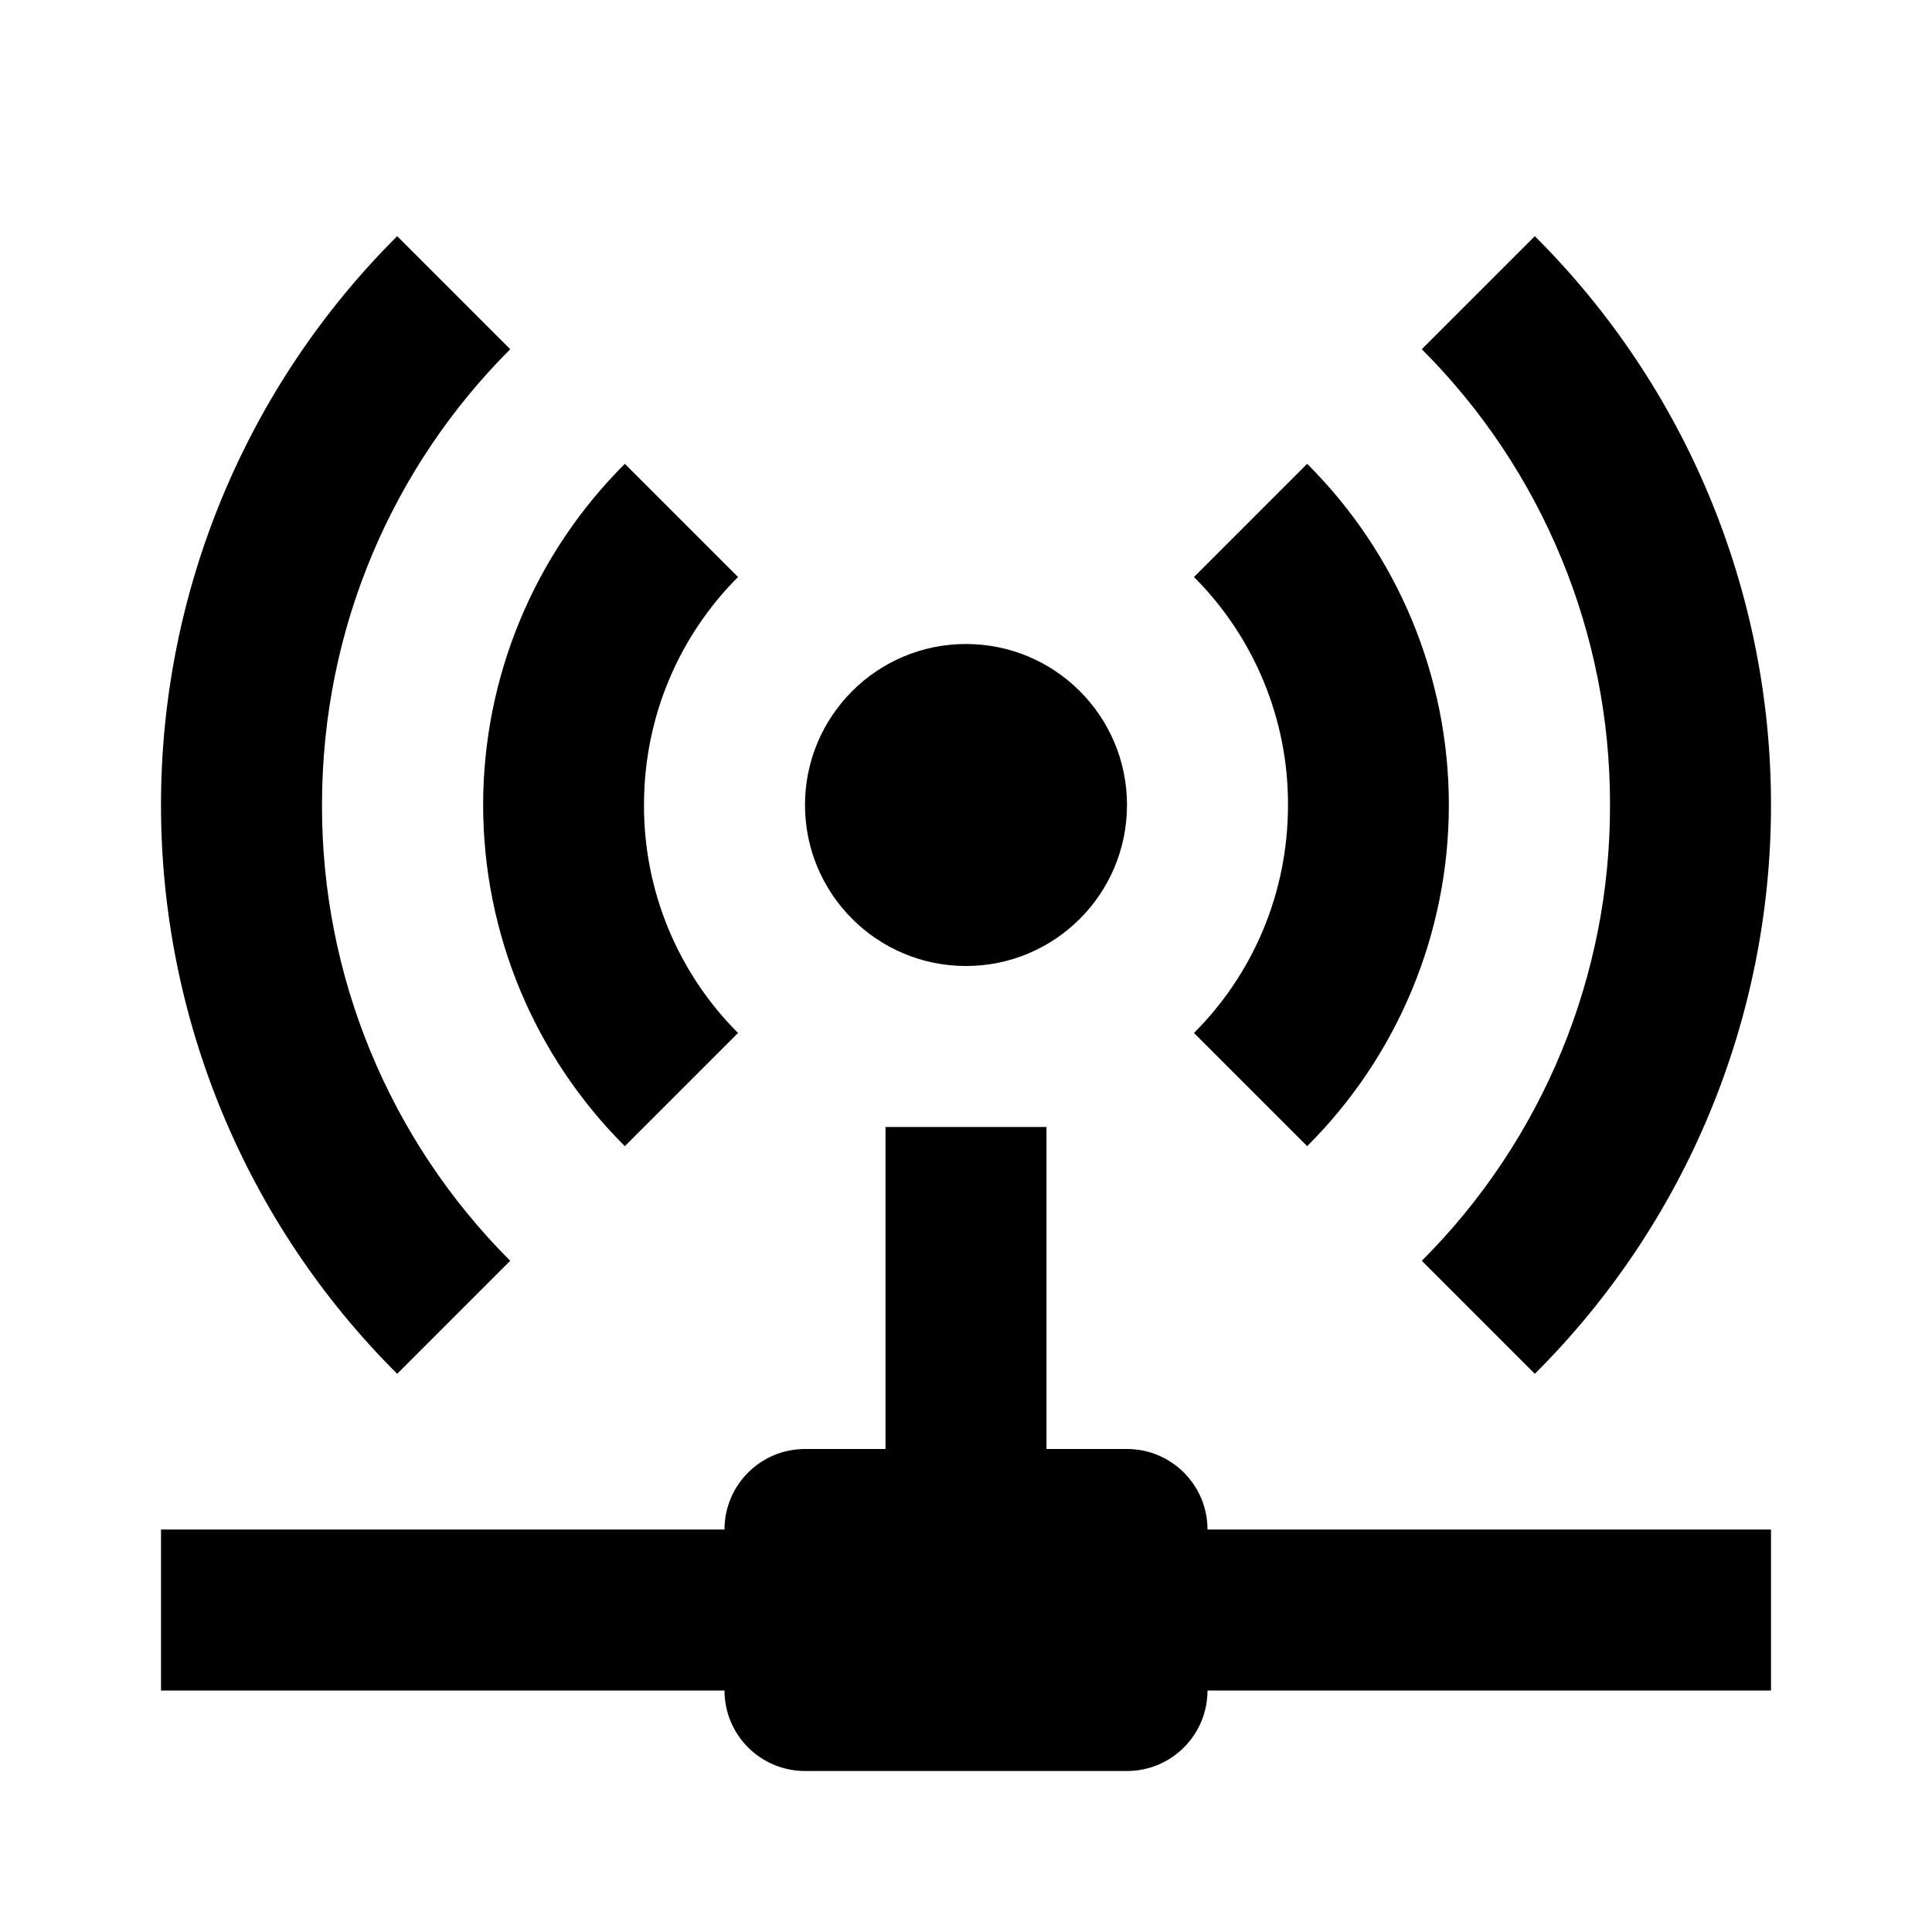
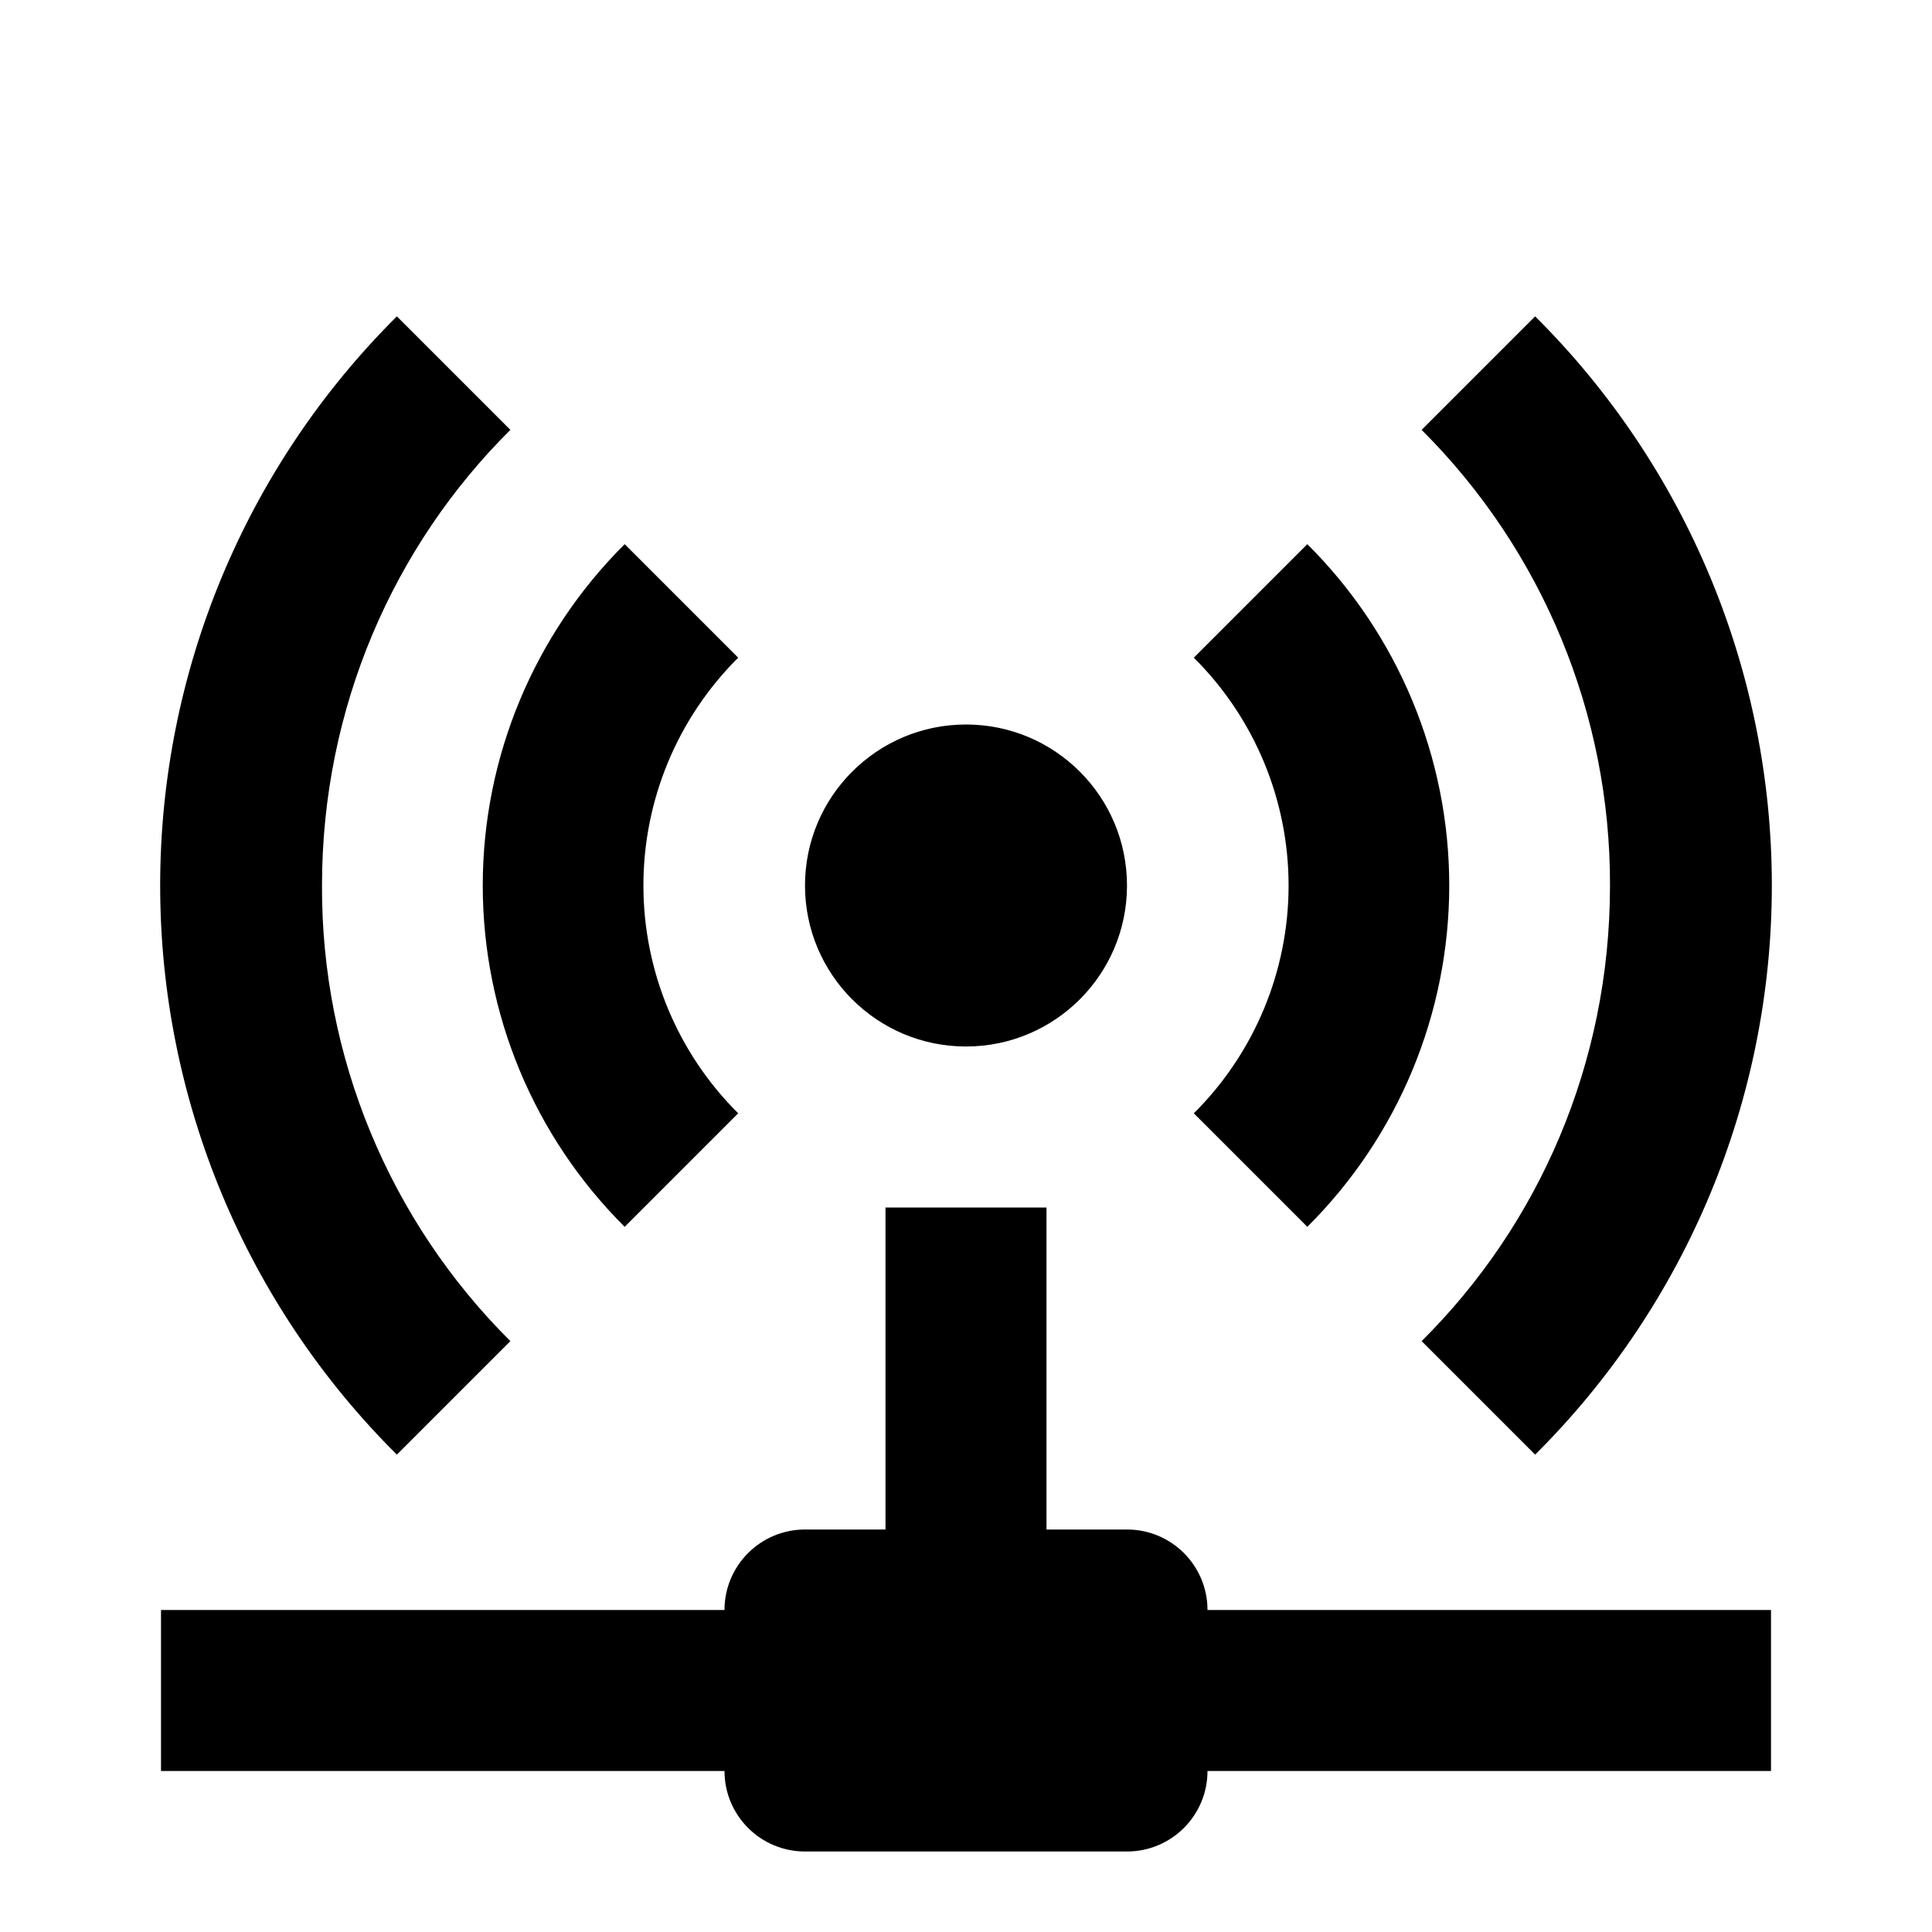
- <svg xmlns="http://www.w3.org/2000/svg" baseProfile="full" width="24" height="24">
-   <path d="M4.934 2.934A9.969 9.969 0 0 0 2 10a9.969 9.969 0 0 0 2.934 7.066l1.404-1.404A7.976 7.976 0 0 1 4 10c0-2.215.892-4.216 2.338-5.662L4.934 2.934zm14.132 0l-1.404 1.404A7.976 7.976 0 0 1 20 10a7.976 7.976 0 0 1-2.338 5.662l1.404 1.404A9.969 9.969 0 0 0 22 10a9.969 9.969 0 0 0-2.934-7.066zM7.762 5.762a5.982 5.982 0 0 0 0 8.476l1.406-1.406A3.986 3.986 0 0 1 8 10c0-1.11.446-2.11 1.168-2.832L7.762 5.762zm8.476 0l-1.406 1.406A3.986 3.986 0 0 1 16 10c0 1.11-.446 2.11-1.168 2.832l1.406 1.406a5.982 5.982 0 0 0 0-8.476zM12 8a2 2 0 1 0 0 4 2 2 0 0 0 0-4zm-1 6v4h-1a1 1 0 0 0-1 1H2v2h7a1 1 0 0 0 1 1h4a1 1 0 0 0 1-1h7v-2h-7a1 1 0 0 0-1-1h-1v-4h-2z" />
+ <svg xmlns="http://www.w3.org/2000/svg" height="24" width="24">
+   <path d="M4.93 3.93a9.97 9.97 0 0 0 0 14.14l1.41-1.41A7.94 7.94 0 0 1 4 11c0-2.21.89-4.22 2.34-5.66L4.93 3.93m14.14 0l-1.41 1.41A7.96 7.96 0 0 1 20 11c0 2.22-.89 4.22-2.34 5.66l1.41 1.41a9.97 9.97 0 0 0 0-14.14M7.76 6.76a5.98 5.98 0 0 0 0 8.48l1.41-1.41a3.99 3.99 0 0 1 0-5.66L7.76 6.76m8.48 0l-1.41 1.41a3.99 3.99 0 0 1 0 5.66l1.41 1.41a5.98 5.98 0 0 0 0-8.48M12 9a2 2 0 0 0-2 2 2 2 0 0 0 2 2 2 2 0 0 0 2-2 2 2 0 0 0-2-2m-1 6v4h-1a1 1 0 0 0-1 1H2v2h7a1 1 0 0 0 1 1h4a1 1 0 0 0 1-1h7v-2h-7a1 1 0 0 0-1-1h-1v-4h-2z" />
</svg>
